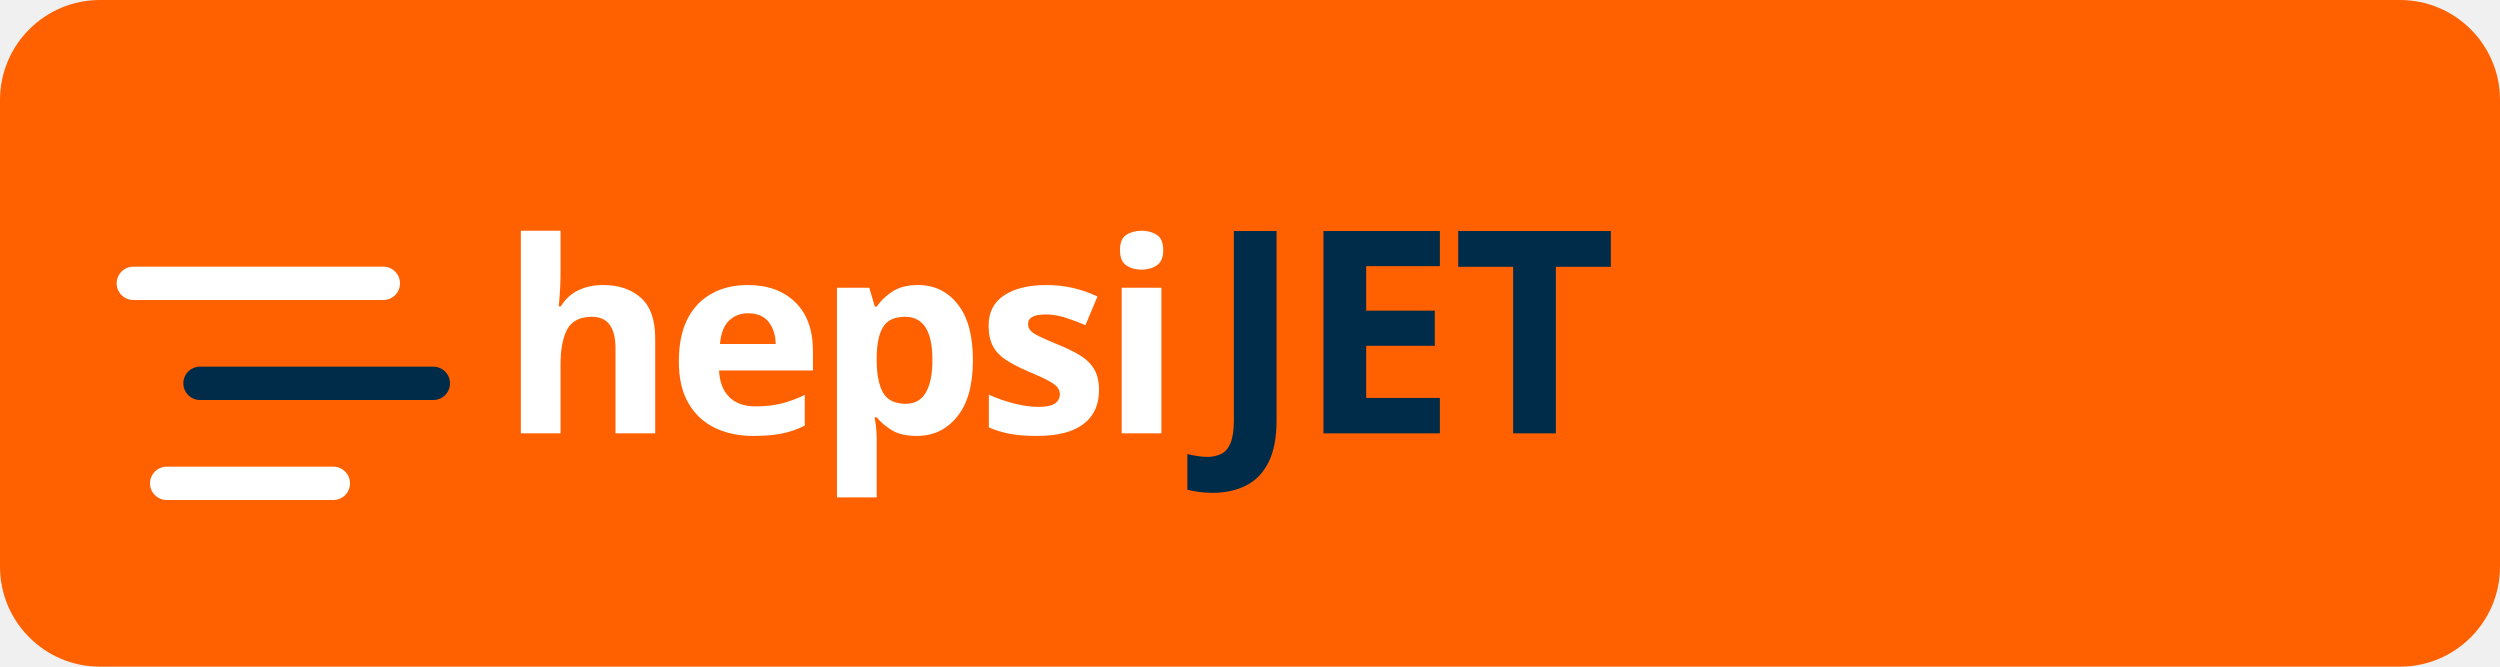
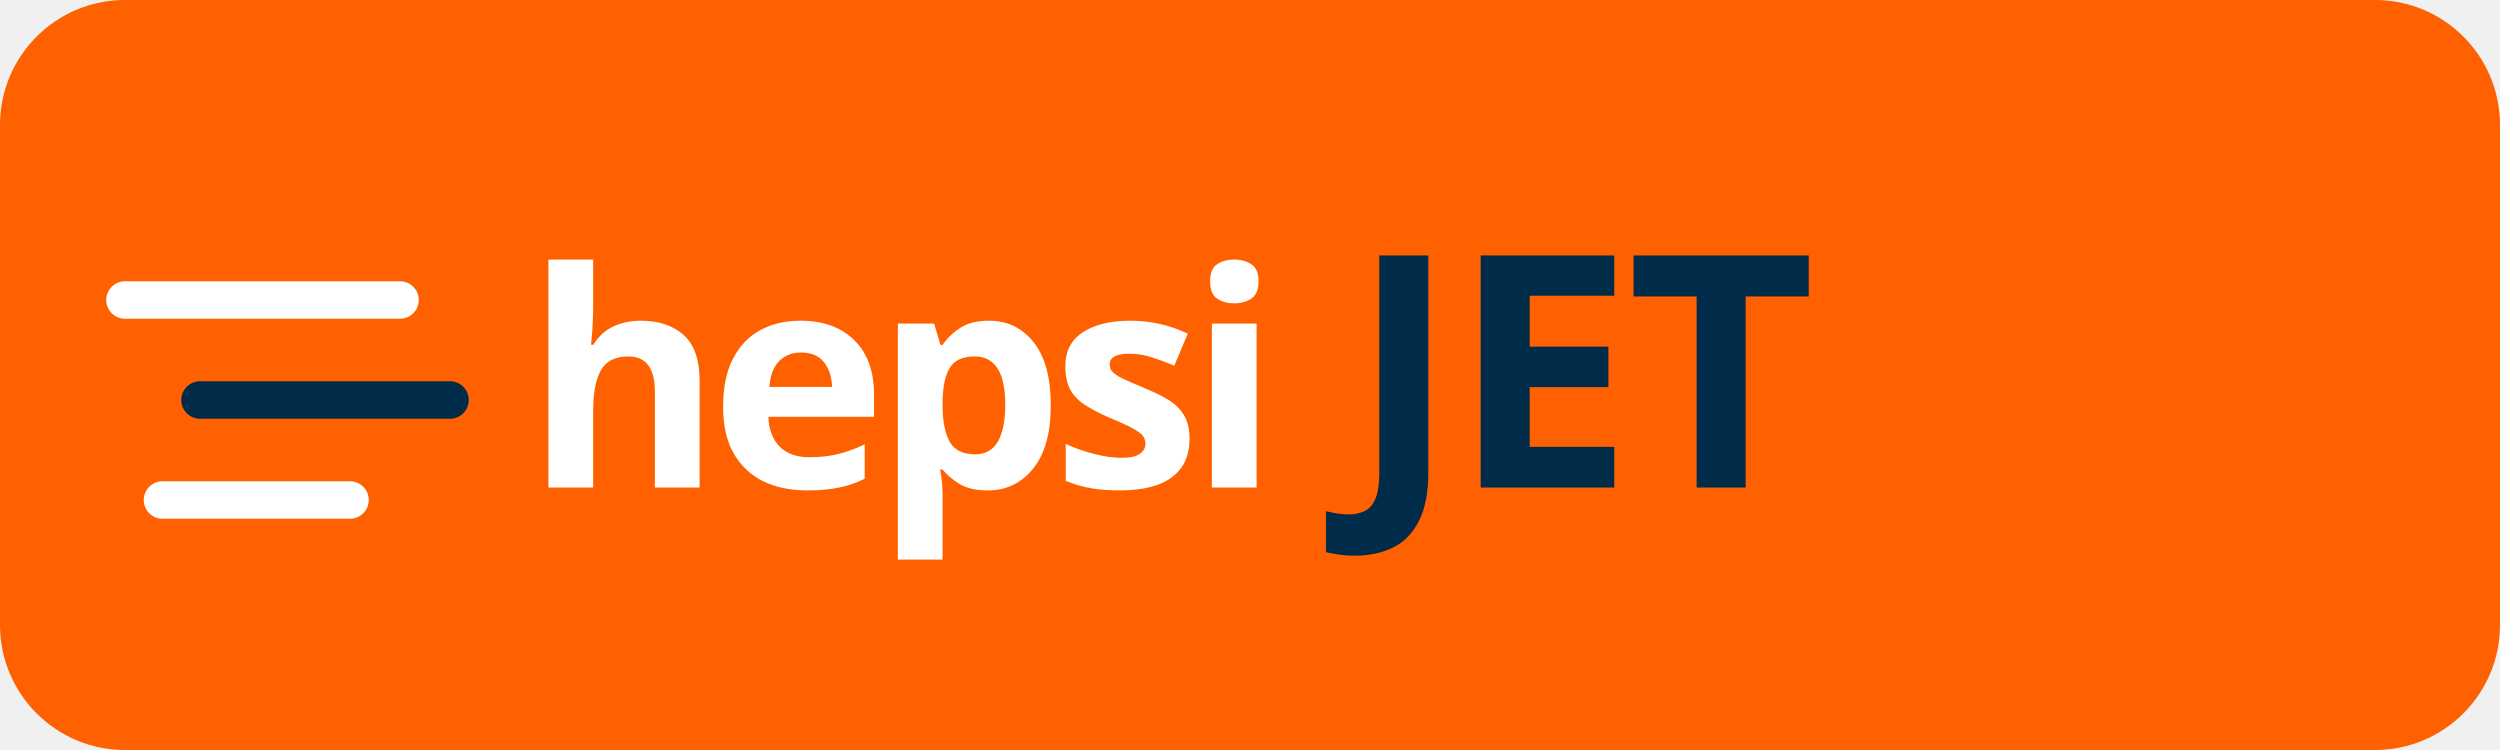
- <svg xmlns="http://www.w3.org/2000/svg" viewBox="0 0 300 80" width="300" height="80">
-   <rect width="300" height="80" rx="12" fill="#FF6000" />
-   <g transform="translate(16, 22)">
-     <path d="M0 12 H30" stroke="#FFFFFF" stroke-width="4" stroke-linecap="round" />
-     <path d="M8 24 H36" stroke="#002B49" stroke-width="4" stroke-linecap="round" />
-     <path d="M4 36 H24" stroke="#FFFFFF" stroke-width="4" stroke-linecap="round" />
+ <svg xmlns="http://www.w3.org/2000/svg" viewBox="0 0 200 60" width="200" height="60">
+   <rect width="200" height="60" rx="10" fill="#FF6000" />
+   <g transform="translate(10, 16)">
+     <path d="M0 8 H22" stroke="#FFFFFF" stroke-width="3" stroke-linecap="round" />
+     <path d="M6 16 H26" stroke="#002B49" stroke-width="3" stroke-linecap="round" />
+     <path d="M3 24 H18" stroke="#FFFFFF" stroke-width="3" stroke-linecap="round" />
  </g>
-   <text x="60" y="52" font-family="'Outfit', 'Segoe UI', sans-serif" font-weight="800" font-size="32" fill="#FFFFFF" letter-spacing="-1">hepsi</text>
-   <text x="145" y="52" font-family="'Outfit', 'Segoe UI', sans-serif" font-weight="900" font-size="34" fill="#002B49" letter-spacing="-0.5">JET</text>
+   <text x="42" y="39" font-family="'Outfit', 'Segoe UI', sans-serif" font-weight="800" font-size="24" fill="#FFFFFF" letter-spacing="-1">hepsi</text>
+   <text x="108" y="39" font-family="'Outfit', 'Segoe UI', sans-serif" font-weight="900" font-size="26" fill="#002B49" letter-spacing="-0.5">JET</text>
</svg>
